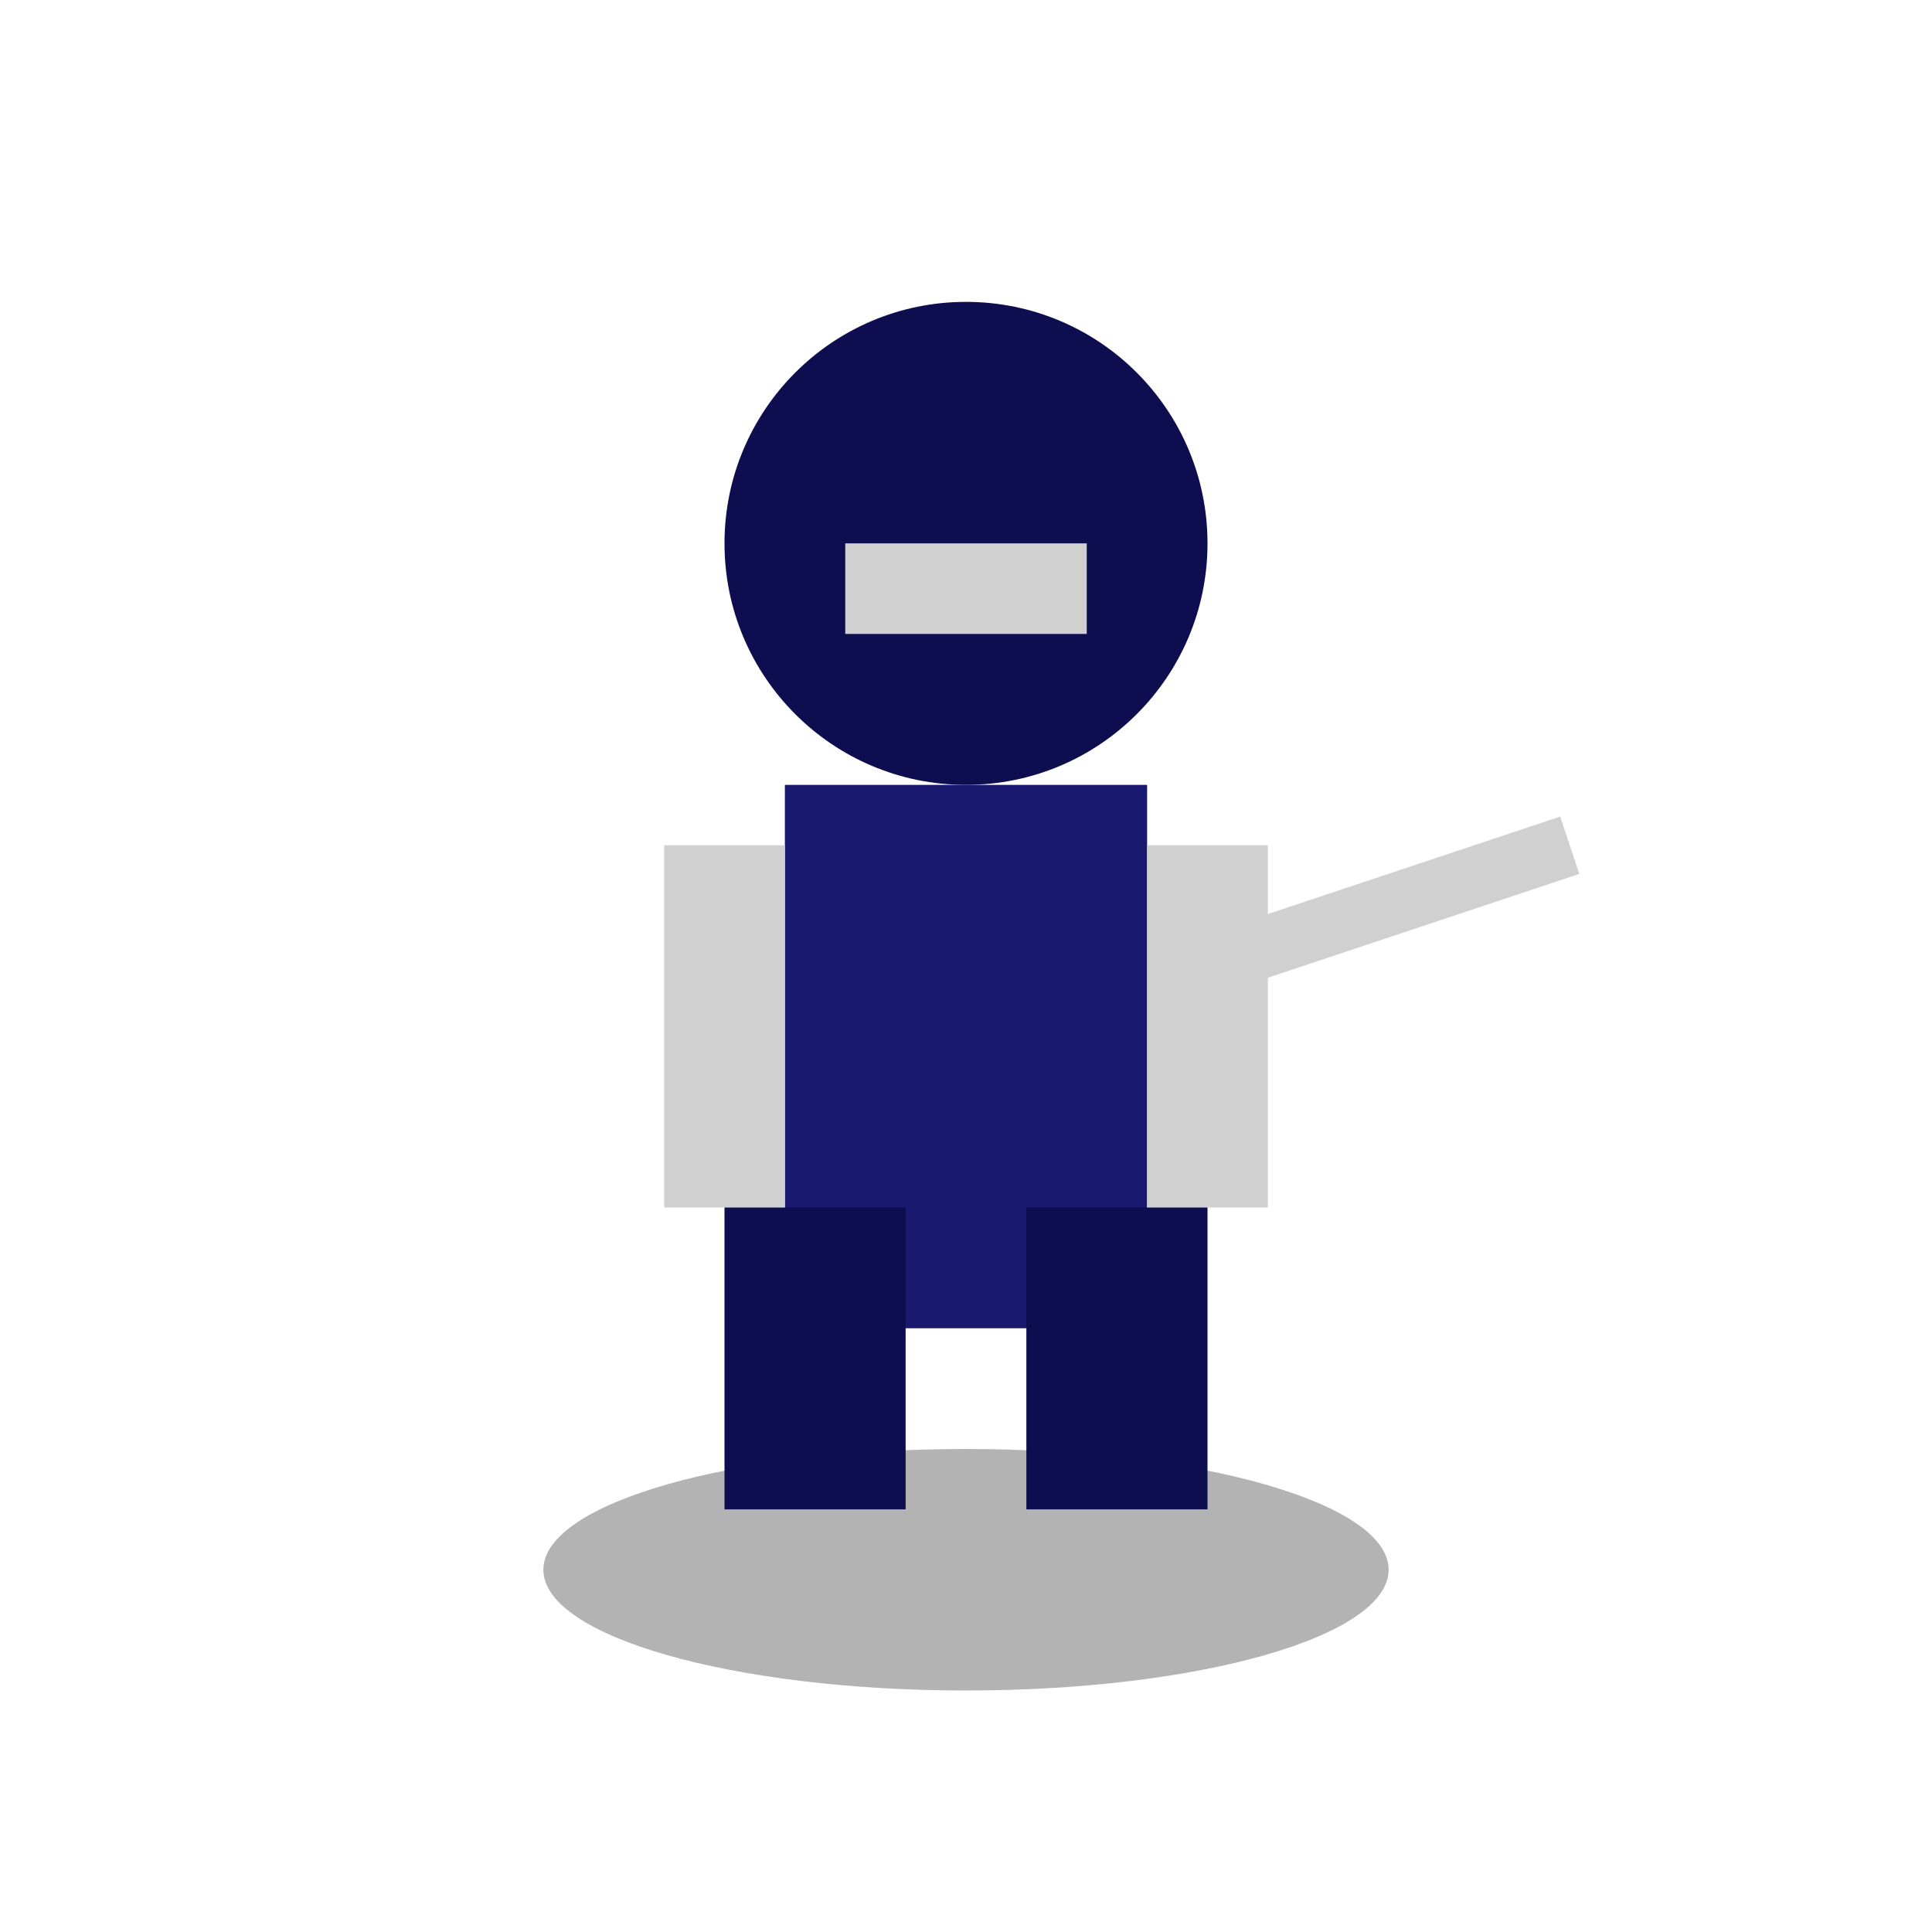
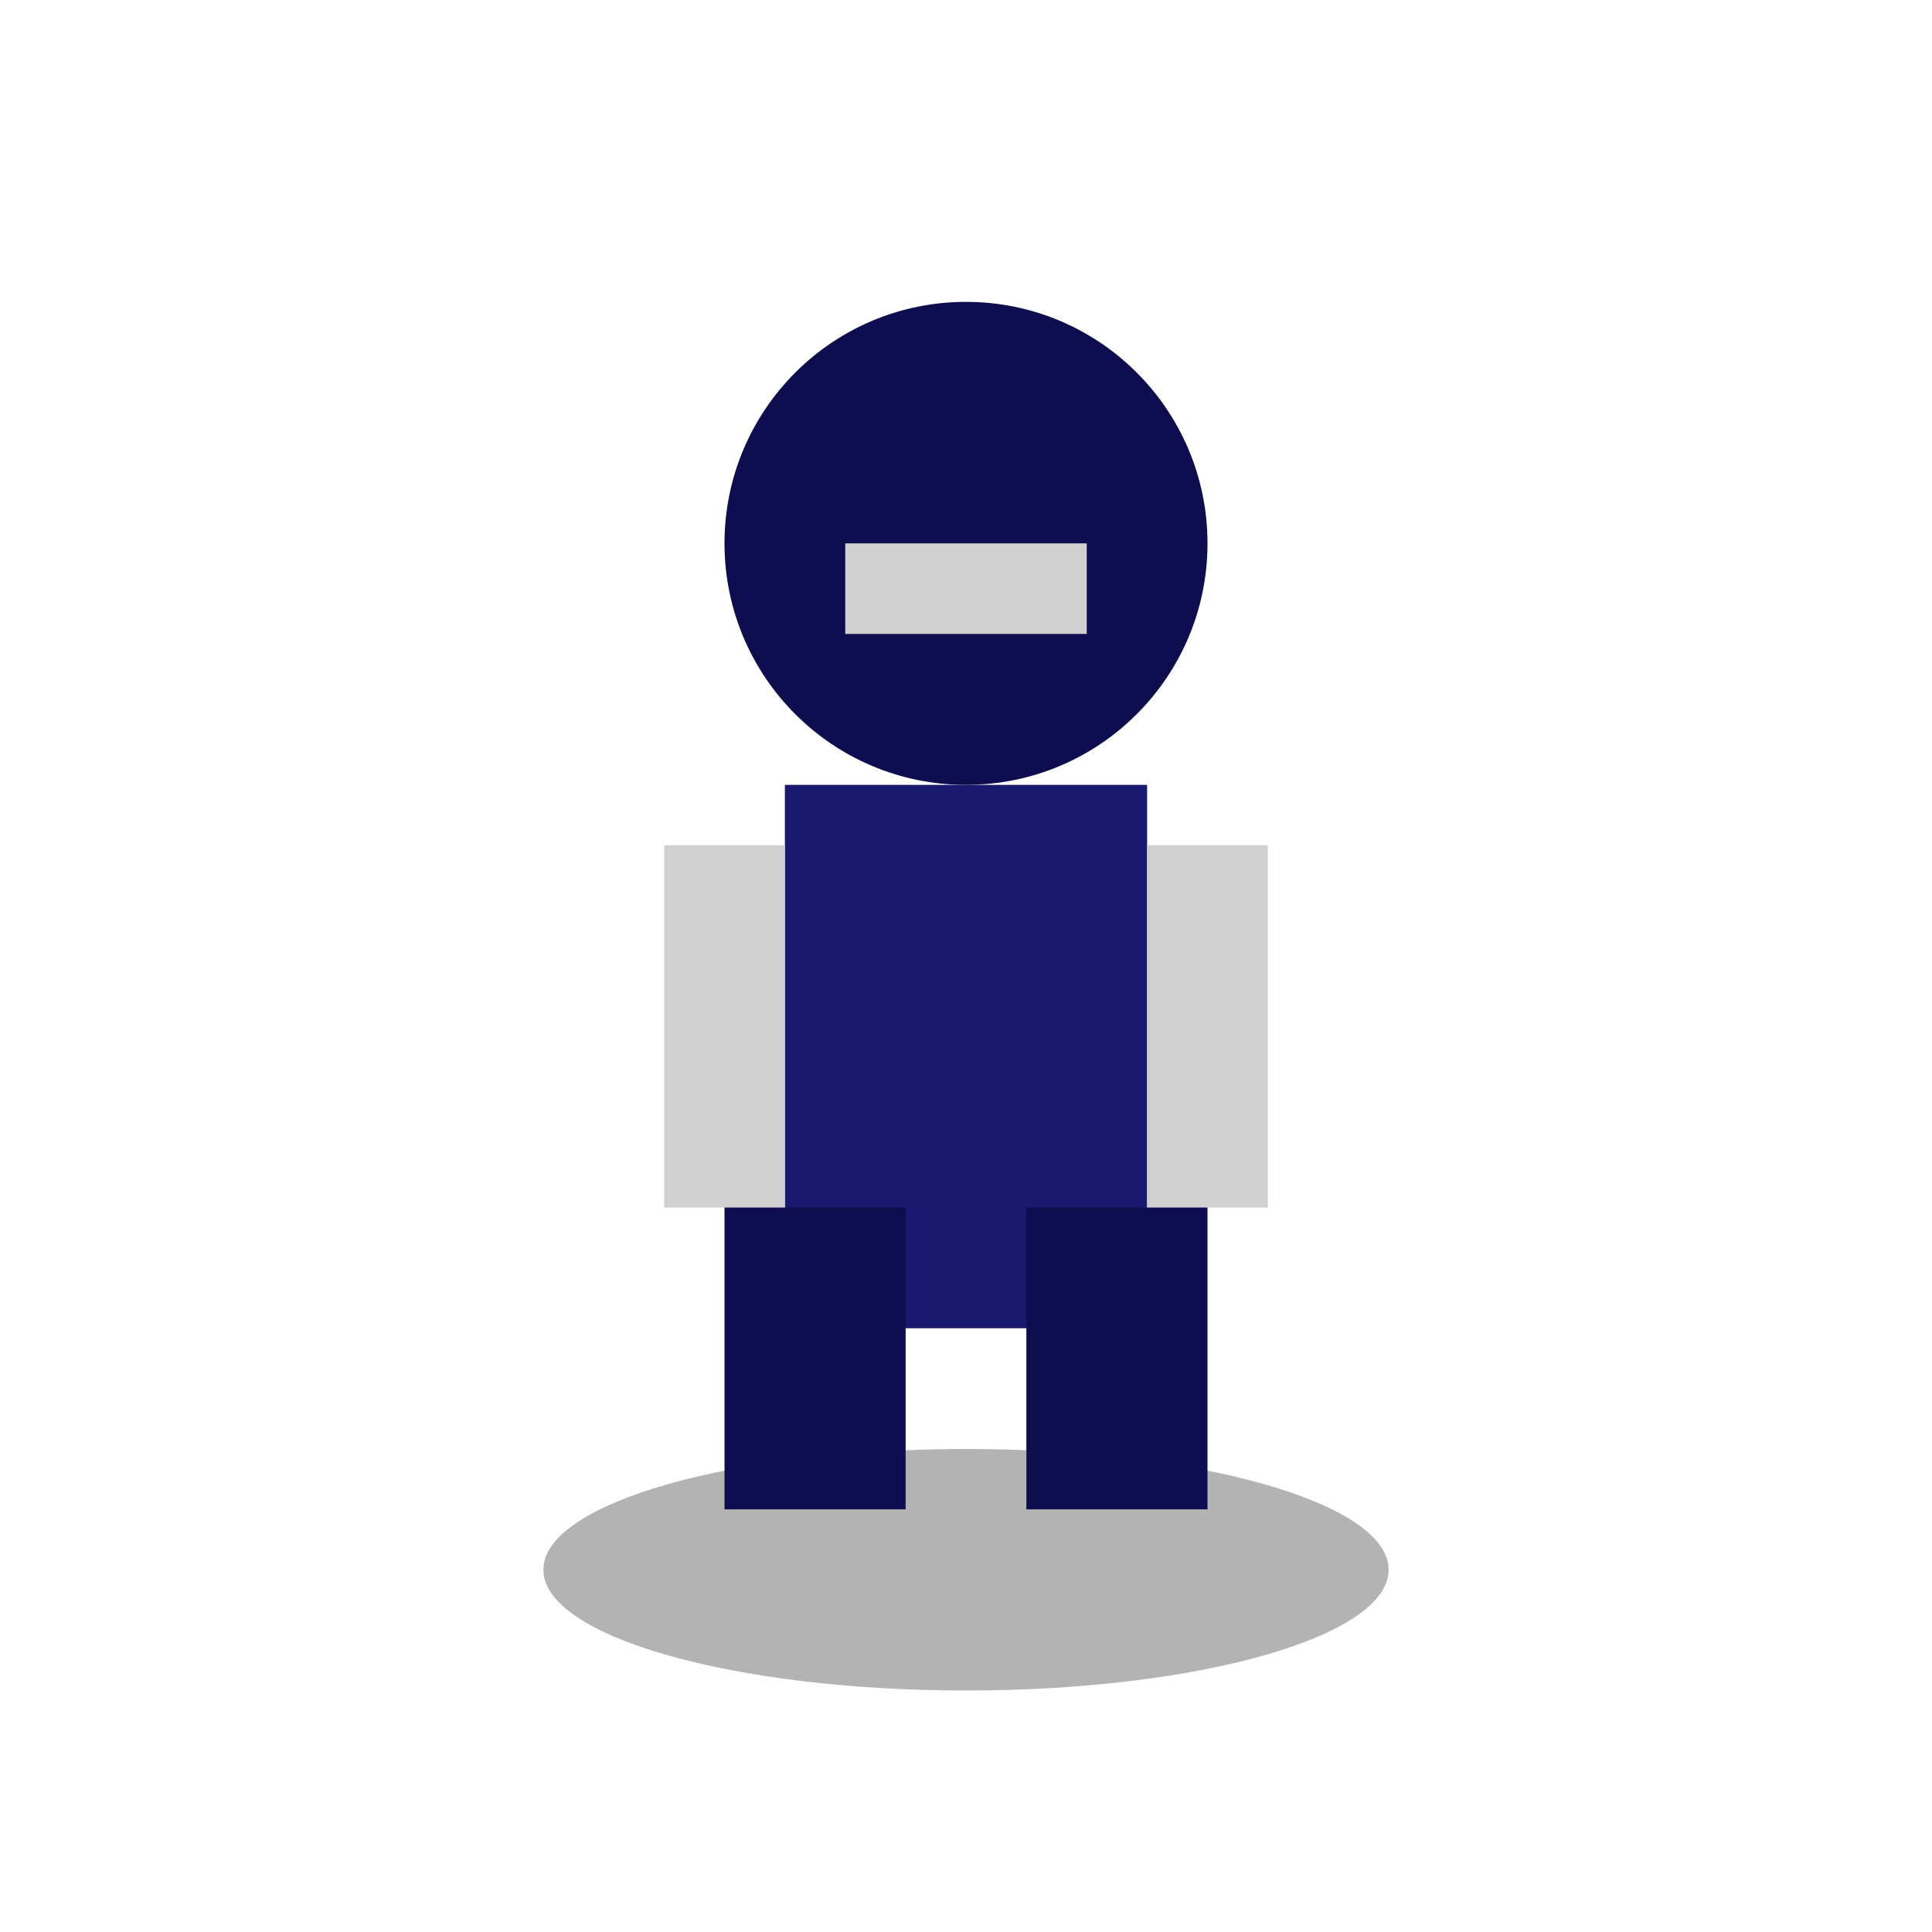
<svg xmlns="http://www.w3.org/2000/svg" viewBox="0 0 64 64" width="64" height="64">
  <defs>
    <linearGradient id="g" x1="0" y1="0" x2="0" y2="1">
      <stop offset="0" stop-color="#fff" stop-opacity="0.15" />
      <stop offset="1" stop-color="#000" stop-opacity="0.15" />
    </linearGradient>
  </defs>
  <ellipse cx="32" cy="52" rx="14" ry="4" fill="#000" opacity="0.3" />
  <circle cx="32" cy="18" r="8" fill="#0D0D4F" />
  <rect x="26" y="26" width="12" height="18" fill="#191970" />
  <rect x="22" y="28" width="4" height="12" fill="#D0D0D0" />
  <rect x="38" y="28" width="4" height="12" fill="#D0D0D0" />
  <rect x="28" y="18" width="8" height="3" fill="#D0D0D0" />
  <rect x="24" y="40" width="6" height="10" fill="#0D0D4F" />
  <rect x="34" y="40" width="6" height="10" fill="#0D0D4F" />
-   <line x1="40" y1="32" x2="52" y2="28" stroke="#D0D0D0" stroke-width="2" />
</svg>
